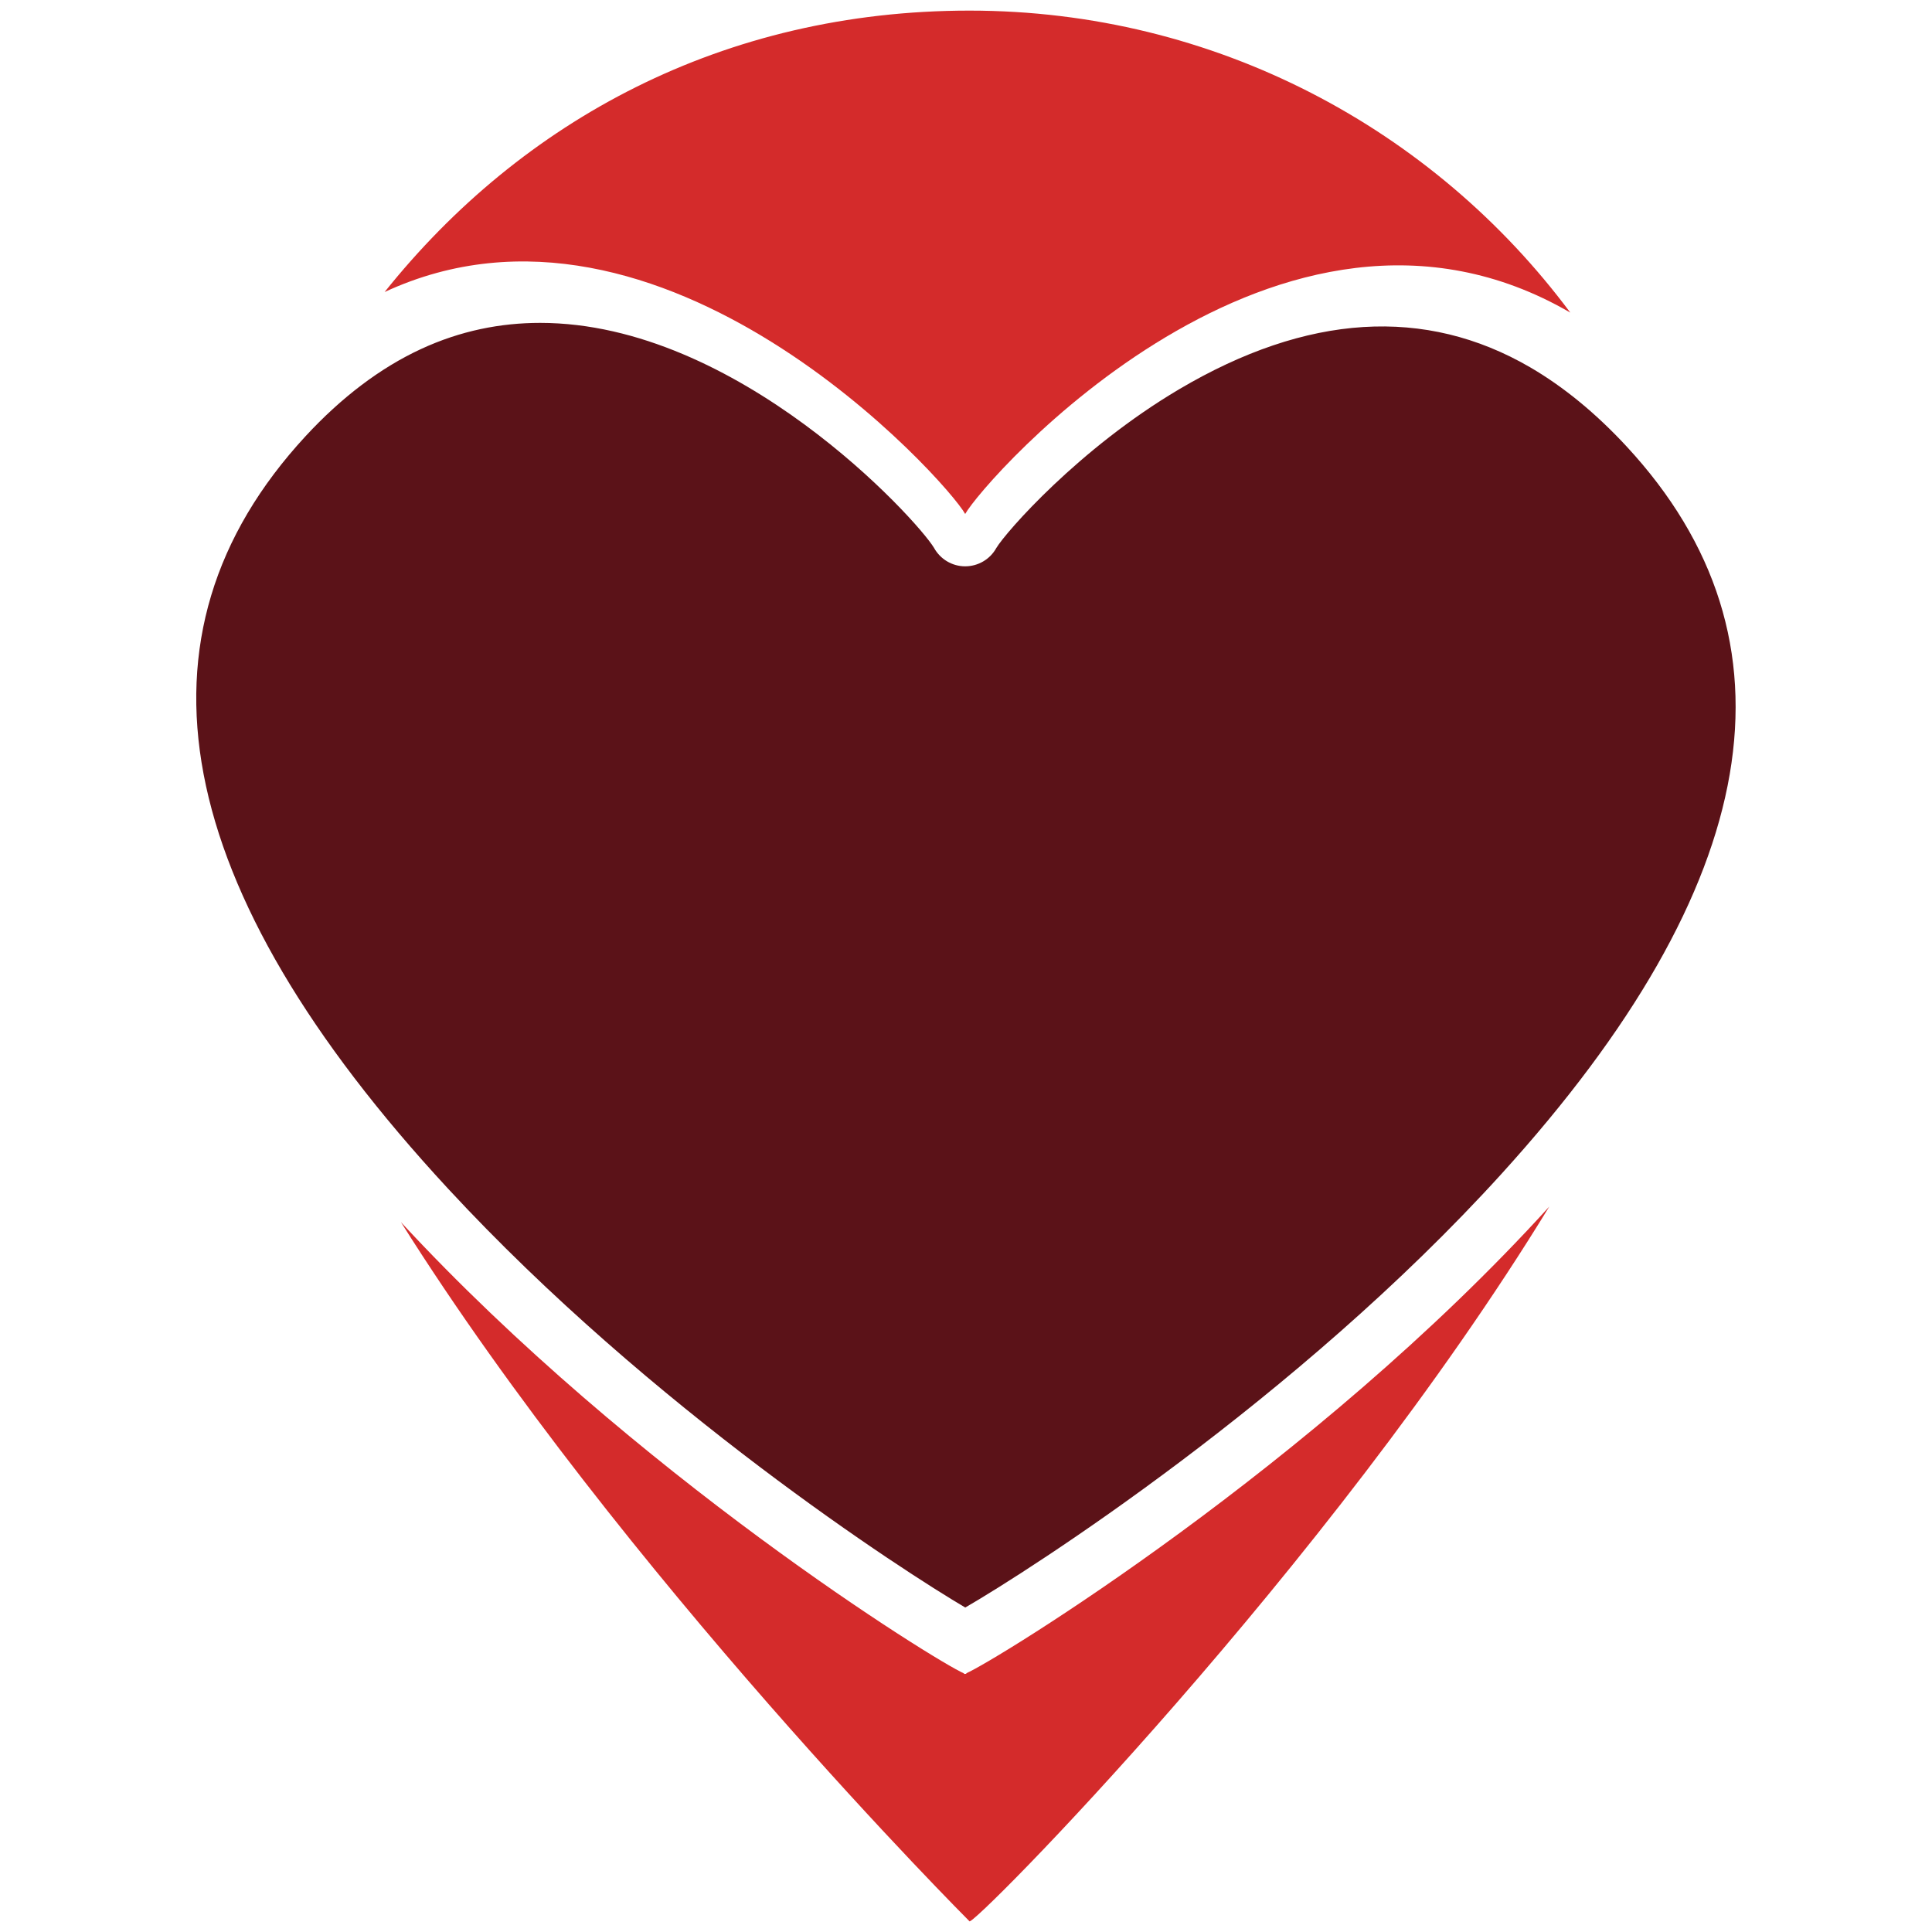
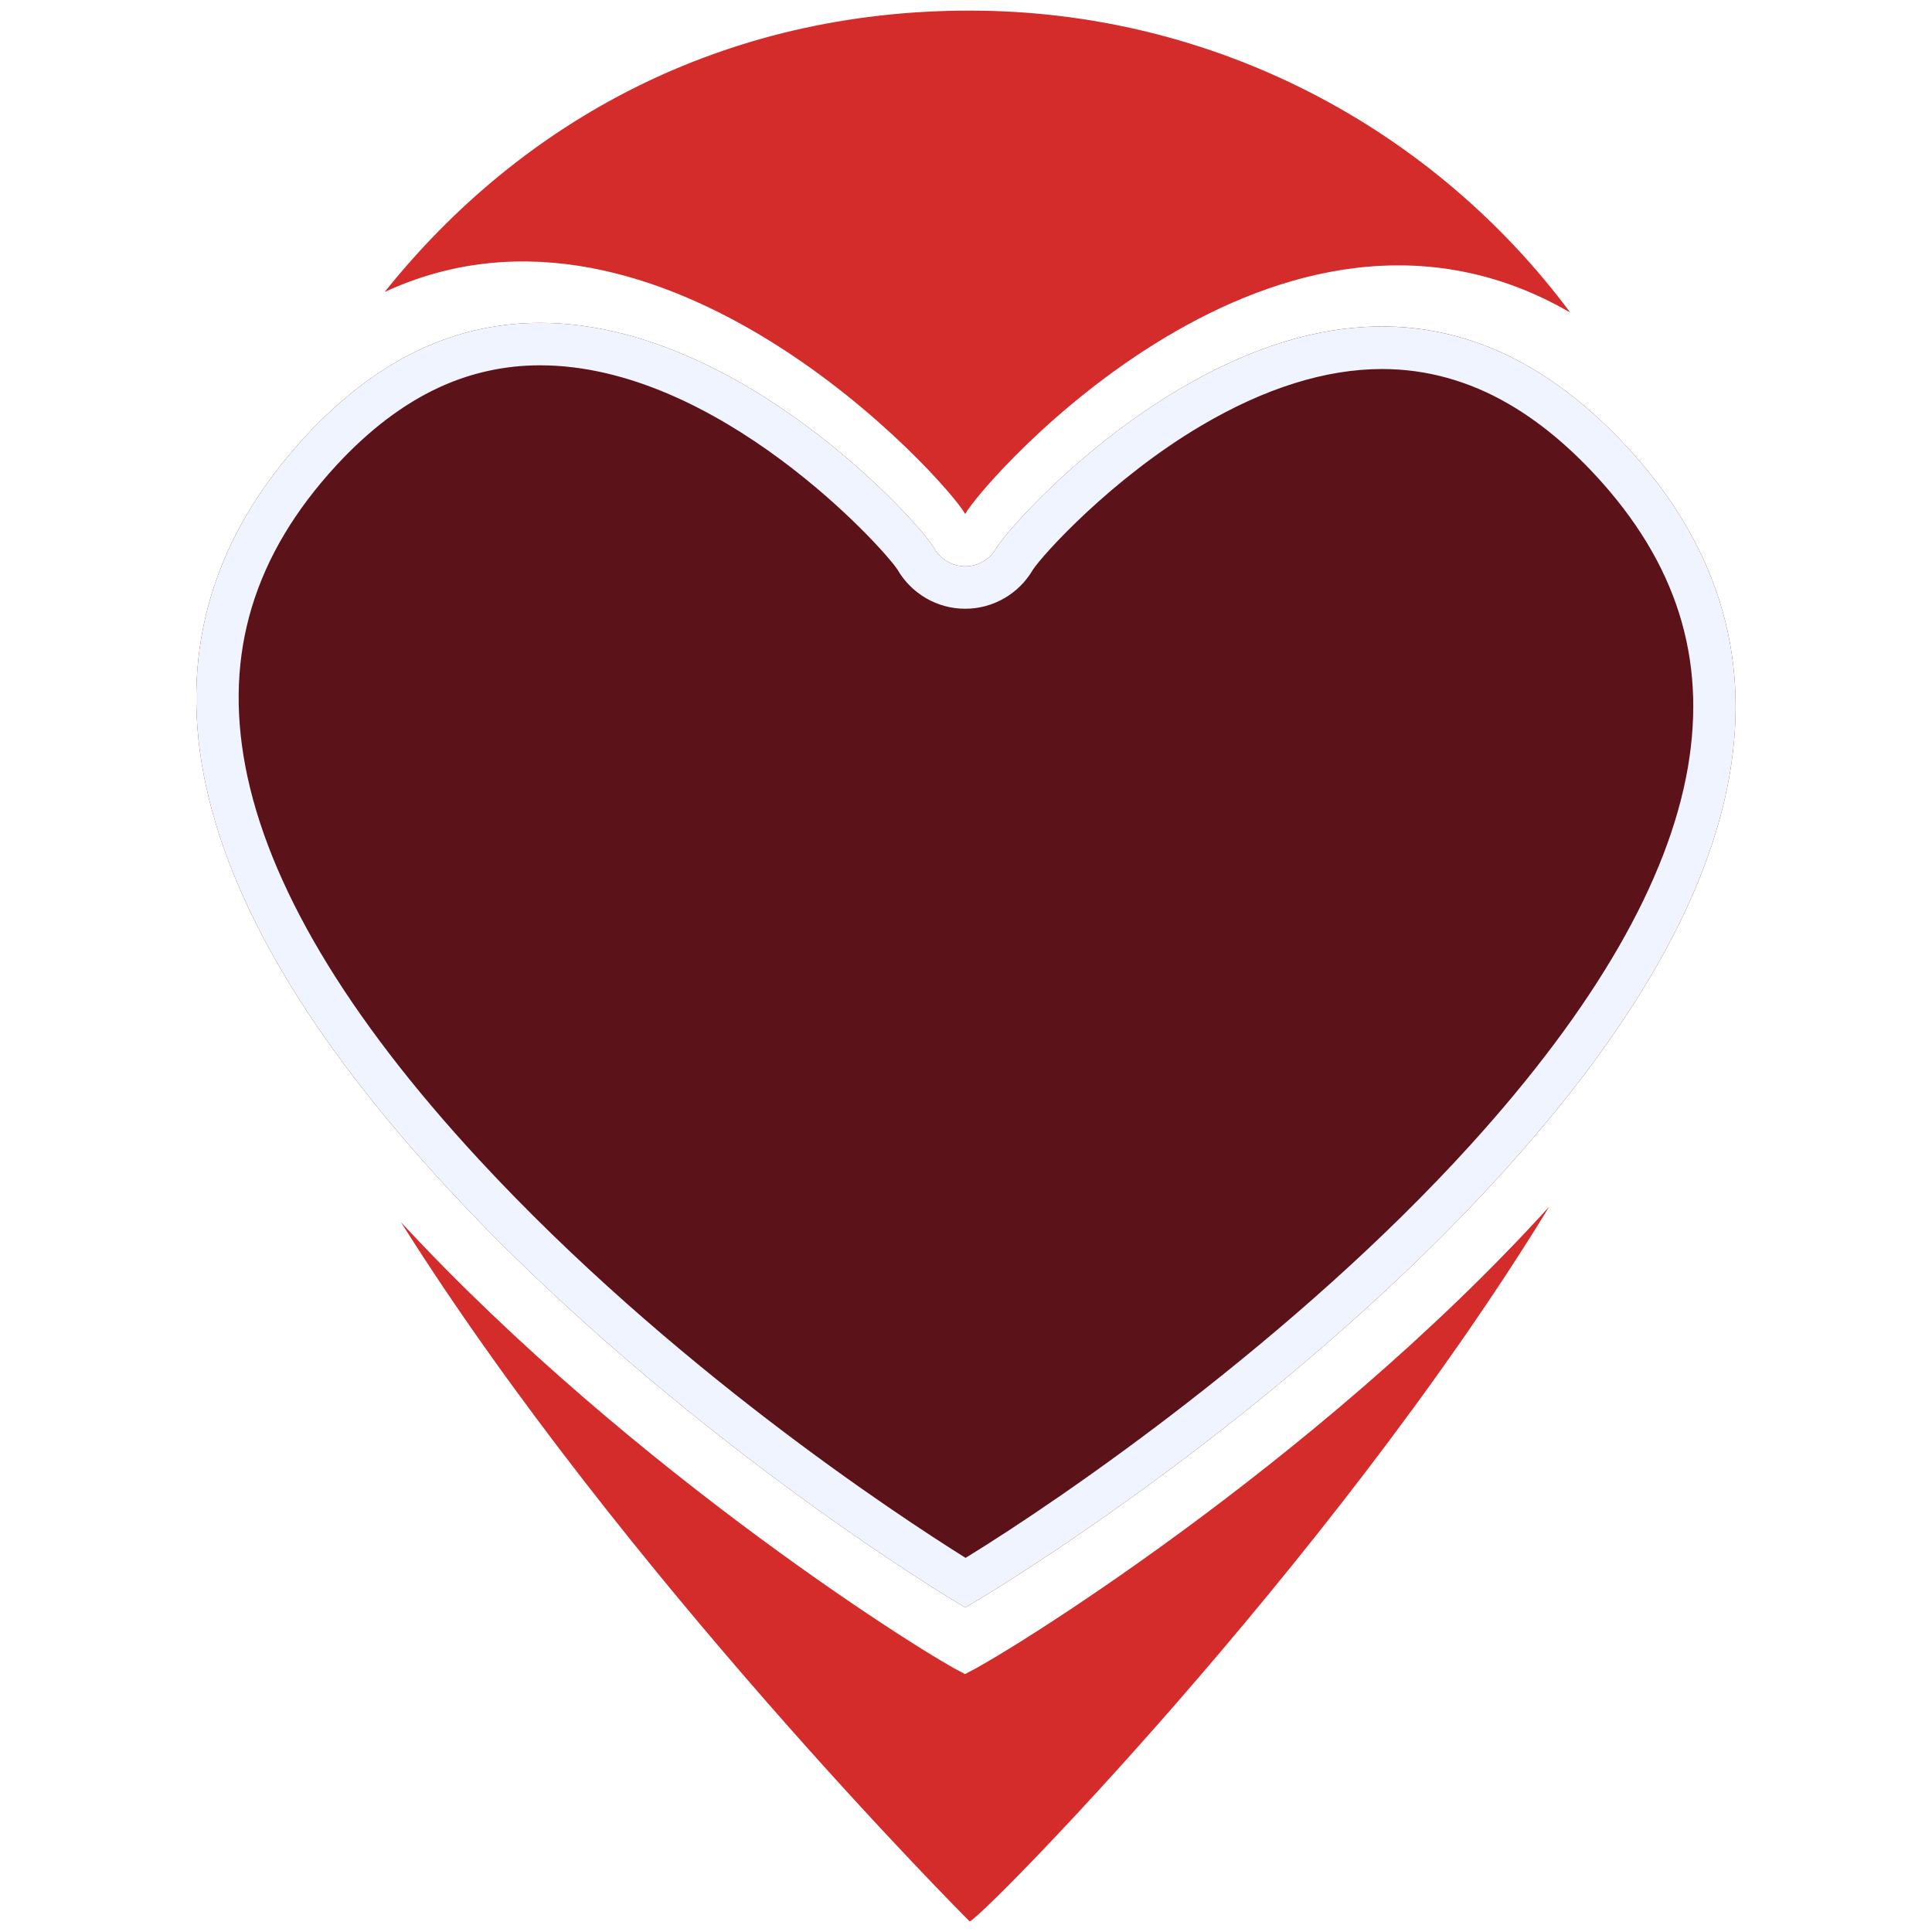
<svg xmlns="http://www.w3.org/2000/svg" id="Livello_1" baseProfile="tiny" version="1.2" viewBox="0 0 182.14 182.14">
  <path d="M90.99,48.46c1.78-3.2,29.61-34.93,57.05-18.99C135.18,12.19,114.6,1,91.4,1s-42.21,10.36-55.14,26.53c26.16-12.14,53.01,17.81,54.73,20.92" fill="#d42b2b" />
  <path d="M91.1,157.76v.04s-.04.02-.11,0c-.07.02-.11.02-.11,0v-.04c-2.6-1.12-31.13-18.81-53.08-42.54,20.88,33.19,53.59,65.9,53.59,65.9,0,.91,33.85-33.3,54.67-67.37-22.2,24.46-52.3,42.86-54.97,44" fill="#d42b2b" />
-   <path d="M141.56,110.66c24.73-27.24,28.7-50.32,11.78-68.58-2.89-3.12-5.94-5.62-9.08-7.45-9.9-5.76-21.04-5.06-33.1,2.07-9.45,5.59-16.33,13.46-17.23,14.96-.59,1.07-1.72,1.73-2.94,1.73s-2.35-.67-2.94-1.75c-1.65-2.71-18.5-21.2-37.13-21.2-3.71,0-7.49.73-11.24,2.47-3.82,1.77-7.48,4.54-10.88,8.22-17.3,18.73-12.79,42.58,13.43,70.92,19.16,20.71,42.95,36.08,48.77,39.5,6.05-3.5,31.23-19.6,50.56-40.89Z" fill="#5b1218" />
+   <g>
+     <path d="M141.56,110.66c24.73-27.24,28.7-50.32,11.78-68.58-2.89-3.12-5.94-5.62-9.08-7.45-9.9-5.76-21.04-5.06-33.1,2.07-9.45,5.59-16.33,13.46-17.23,14.96-.59,1.07-1.72,1.73-2.94,1.73s-2.35-.67-2.94-1.75c-1.65-2.71-18.5-21.2-37.13-21.2-3.71,0-7.49.73-11.24,2.47-3.82,1.77-7.48,4.54-10.88,8.22-17.3,18.73-12.79,42.58,13.43,70.92,19.16,20.71,42.95,36.08,48.77,39.5,6.05-3.5,31.23-19.6,50.56-40.89Z" fill="#5b1218" />
+     <path d="M50.92,34.44c16.75,0,32.33,17.17,33.69,19.26,1.32,2.28,3.75,3.69,6.38,3.69s5.06-1.4,6.38-3.67c.96-1.46,7.44-8.61,15.84-13.57,6.02-3.56,11.77-5.36,17.09-5.36,4.16,0,8.18,1.11,11.96,3.31,2.79,1.62,5.54,3.88,8.15,6.7,7.63,8.24,10.48,17.24,8.72,27.52-1.83,10.67-8.74,22.66-20.53,35.65-16.52,18.2-38.26,33.19-47.57,38.9-6.55-4.1-27.92-18.15-45.86-37.54-12.53-13.54-19.94-26.02-22.04-37.09-2.02-10.65.8-19.94,8.61-28.4,3.05-3.3,6.28-5.75,9.62-7.3,3-1.39,6.22-2.1,9.55-2.1M50.92,30.44c-3.71,0-7.49.73-11.24,2.47-3.82,1.77-7.48,4.54-10.88,8.22-17.3,18.73-12.79,42.58,13.43,70.92,19.16,20.71,42.95,36.08,48.77,39.5,6.05-3.5,31.23-19.6,50.56-40.89,24.73-27.24,28.7-50.32,11.78-68.58-2.89-3.12-5.94-5.62-9.08-7.45-4.42-2.57-9.09-3.85-13.97-3.85-6.06,0-12.45,1.97-19.13,5.92-9.45,5.59-16.33,13.46-17.23,14.96-.59,1.07-1.72,1.73-2.94,1.73s-2.35-.67-2.94-1.75c-1.65-2.71-18.5-21.2-37.13-21.2h0Z" fill="#f0f4fe" />
+   </g>
</svg>
